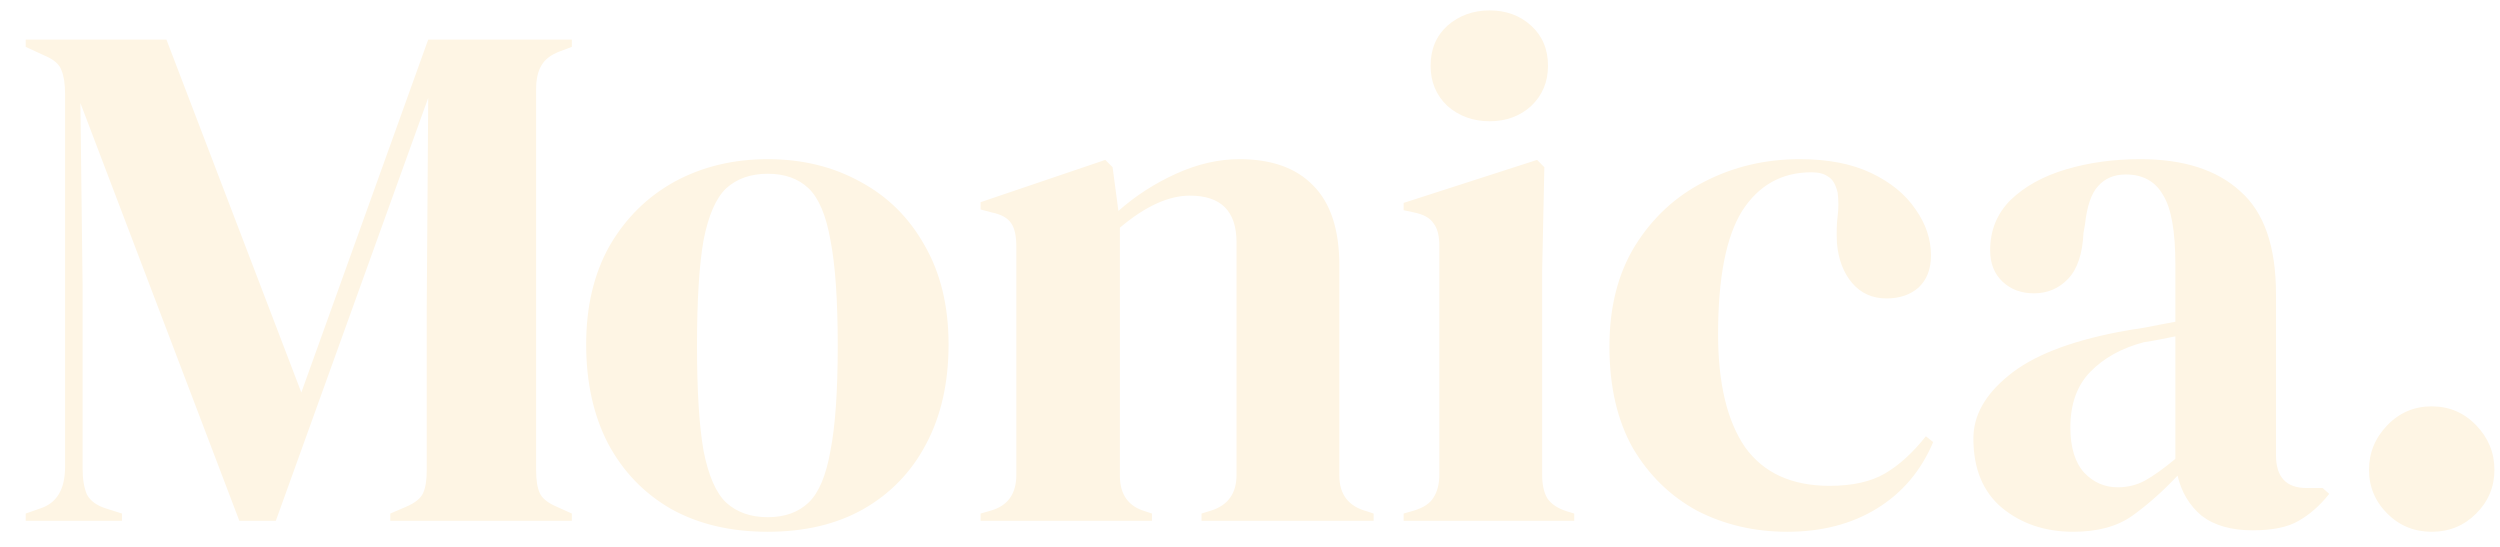
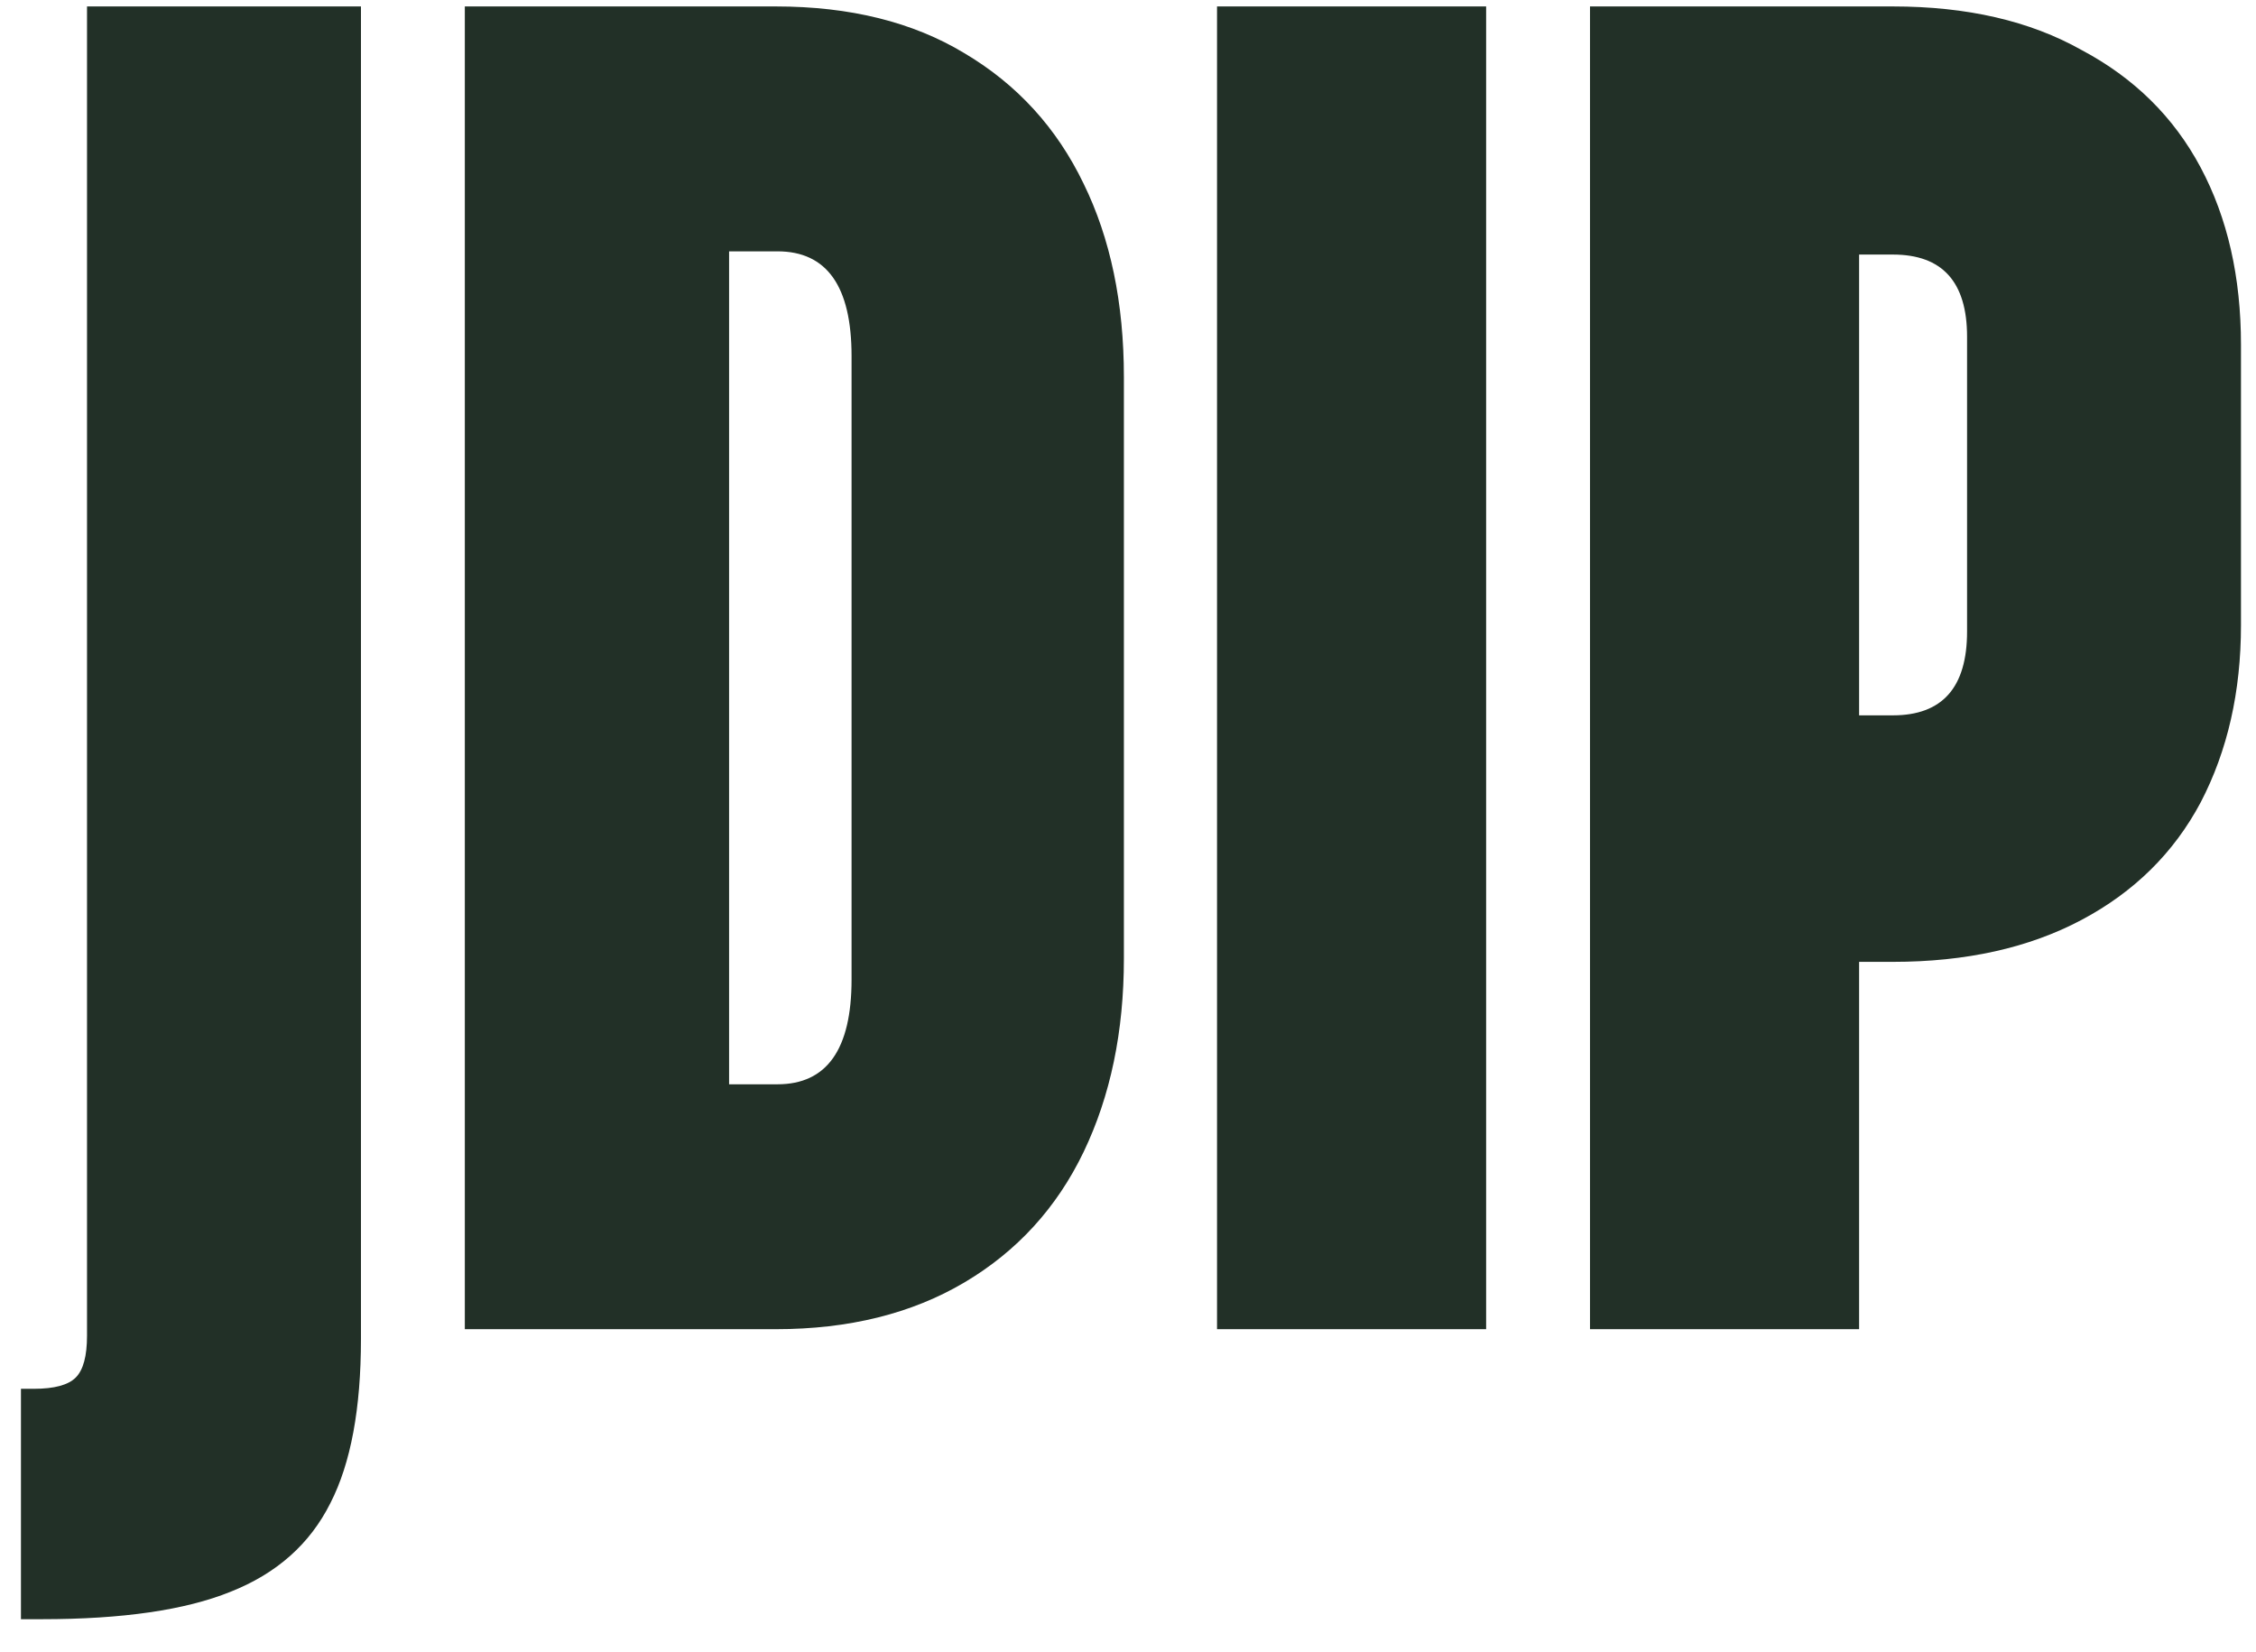
- <svg xmlns="http://www.w3.org/2000/svg" width="96" height="21" viewBox="0 0 96 21" fill="none">
-   <path d="M0.987 20V19.72L1.547 19.524C2.182 19.319 2.499 18.787 2.499 17.928V3.592C2.499 3.219 2.452 2.92 2.359 2.696C2.284 2.472 2.07 2.285 1.715 2.136L0.987 1.8V1.52H6.391L11.571 15.072L16.443 1.52H21.959V1.8L21.511 1.968C21.156 2.099 20.914 2.285 20.783 2.528C20.652 2.752 20.587 3.051 20.587 3.424V18.068C20.587 18.441 20.634 18.731 20.727 18.936C20.82 19.141 21.044 19.319 21.399 19.468L21.959 19.72V20H14.987V19.72L15.575 19.468C15.93 19.319 16.154 19.141 16.247 18.936C16.34 18.731 16.387 18.441 16.387 18.068V11.768L16.443 3.76L10.591 20H9.191L3.087 3.956L3.171 10.928V17.984C3.171 18.395 3.227 18.731 3.339 18.992C3.47 19.235 3.712 19.412 4.067 19.524L4.683 19.72V20H0.987ZM29.481 20.42C28.063 20.42 26.831 20.131 25.785 19.552C24.74 18.955 23.928 18.115 23.349 17.032C22.789 15.949 22.509 14.68 22.509 13.224C22.509 11.768 22.808 10.508 23.405 9.444C24.021 8.38 24.852 7.559 25.897 6.98C26.961 6.401 28.156 6.112 29.481 6.112C30.807 6.112 31.992 6.401 33.037 6.98C34.083 7.54 34.904 8.352 35.501 9.416C36.117 10.48 36.425 11.749 36.425 13.224C36.425 14.699 36.136 15.977 35.557 17.06C34.997 18.124 34.195 18.955 33.149 19.552C32.123 20.131 30.9 20.42 29.481 20.42ZM29.481 19.86C30.135 19.86 30.657 19.673 31.049 19.3C31.441 18.927 31.721 18.264 31.889 17.312C32.076 16.36 32.169 15.016 32.169 13.28C32.169 11.525 32.076 10.172 31.889 9.22C31.721 8.268 31.441 7.605 31.049 7.232C30.657 6.859 30.135 6.672 29.481 6.672C28.828 6.672 28.296 6.859 27.885 7.232C27.493 7.605 27.204 8.268 27.017 9.22C26.849 10.172 26.765 11.525 26.765 13.28C26.765 15.016 26.849 16.36 27.017 17.312C27.204 18.264 27.493 18.927 27.885 19.3C28.296 19.673 28.828 19.86 29.481 19.86ZM37.655 20V19.72L38.047 19.608C38.7 19.421 39.027 18.964 39.027 18.236V9.472C39.027 9.061 38.962 8.763 38.831 8.576C38.7 8.371 38.448 8.231 38.075 8.156L37.655 8.044V7.764L42.443 6.14L42.723 6.42L42.947 8.1C43.6 7.521 44.338 7.045 45.159 6.672C45.98 6.299 46.792 6.112 47.595 6.112C48.827 6.112 49.77 6.448 50.423 7.12C51.095 7.792 51.431 8.819 51.431 10.2V18.264C51.431 18.992 51.786 19.449 52.495 19.636L52.747 19.72V20H46.139V19.72L46.503 19.608C47.156 19.403 47.483 18.945 47.483 18.236V9.304C47.483 8.109 46.886 7.512 45.691 7.512C44.87 7.512 43.974 7.923 43.003 8.744V18.264C43.003 18.992 43.33 19.449 43.983 19.636L44.235 19.72V20H37.655ZM57.203 4.656C56.568 4.656 56.027 4.46 55.579 4.068C55.149 3.657 54.935 3.144 54.935 2.528C54.935 1.893 55.149 1.38 55.579 0.988C56.027 0.596 56.568 0.4 57.203 0.4C57.837 0.4 58.369 0.596 58.799 0.988C59.228 1.38 59.443 1.893 59.443 2.528C59.443 3.144 59.228 3.657 58.799 4.068C58.369 4.46 57.837 4.656 57.203 4.656ZM53.899 20V19.72L54.291 19.608C54.664 19.496 54.916 19.328 55.047 19.104C55.196 18.88 55.271 18.581 55.271 18.208V9.444C55.271 9.052 55.196 8.763 55.047 8.576C54.916 8.371 54.664 8.231 54.291 8.156L53.899 8.072V7.792L59.023 6.14L59.303 6.42L59.219 10.396V18.236C59.219 18.609 59.284 18.908 59.415 19.132C59.564 19.356 59.816 19.524 60.171 19.636L60.451 19.72V20H53.899ZM68.634 20.42C67.365 20.42 66.208 20.149 65.162 19.608C64.136 19.048 63.314 18.245 62.698 17.2C62.101 16.136 61.802 14.839 61.802 13.308C61.802 11.796 62.129 10.508 62.782 9.444C63.454 8.361 64.341 7.54 65.442 6.98C66.562 6.401 67.785 6.112 69.11 6.112C70.193 6.112 71.108 6.289 71.854 6.644C72.601 6.999 73.17 7.465 73.562 8.044C73.954 8.604 74.15 9.192 74.15 9.808C74.15 10.331 73.992 10.741 73.674 11.04C73.357 11.32 72.946 11.46 72.442 11.46C71.901 11.46 71.462 11.264 71.126 10.872C70.79 10.48 70.594 9.967 70.538 9.332C70.52 8.921 70.529 8.576 70.566 8.296C70.604 7.997 70.604 7.699 70.566 7.4C70.492 7.083 70.37 6.877 70.202 6.784C70.053 6.672 69.838 6.616 69.558 6.616C68.42 6.616 67.533 7.111 66.898 8.1C66.282 9.089 65.974 10.667 65.974 12.832C65.974 14.717 66.32 16.164 67.01 17.172C67.72 18.161 68.802 18.656 70.258 18.656C71.136 18.656 71.845 18.497 72.386 18.18C72.928 17.863 73.45 17.387 73.954 16.752L74.234 16.976C73.768 18.077 73.049 18.927 72.078 19.524C71.108 20.121 69.96 20.42 68.634 20.42ZM79.614 20.42C78.531 20.42 77.617 20.112 76.87 19.496C76.142 18.88 75.778 17.993 75.778 16.836C75.778 15.959 76.226 15.156 77.122 14.428C78.018 13.681 79.427 13.121 81.35 12.748C81.649 12.692 81.985 12.636 82.358 12.58C82.731 12.505 83.124 12.431 83.534 12.356V10.144C83.534 8.875 83.376 7.988 83.058 7.484C82.76 6.961 82.284 6.7 81.63 6.7C81.182 6.7 80.828 6.849 80.566 7.148C80.305 7.428 80.137 7.923 80.062 8.632L80.006 8.94C79.969 9.743 79.773 10.331 79.418 10.704C79.064 11.077 78.625 11.264 78.102 11.264C77.617 11.264 77.216 11.115 76.898 10.816C76.581 10.517 76.422 10.116 76.422 9.612C76.422 8.847 76.683 8.203 77.206 7.68C77.748 7.157 78.457 6.765 79.334 6.504C80.212 6.243 81.163 6.112 82.19 6.112C83.852 6.112 85.13 6.523 86.026 7.344C86.941 8.147 87.398 9.463 87.398 11.292V17.48C87.398 18.32 87.79 18.74 88.574 18.74H89.19L89.442 18.964C89.088 19.412 88.695 19.757 88.266 20C87.856 20.243 87.267 20.364 86.502 20.364C85.681 20.364 85.028 20.177 84.542 19.804C84.076 19.412 83.767 18.899 83.618 18.264C83.058 18.861 82.48 19.375 81.882 19.804C81.303 20.215 80.547 20.42 79.614 20.42ZM81.322 18.712C81.695 18.712 82.041 18.628 82.358 18.46C82.694 18.273 83.086 17.993 83.534 17.62V12.916C83.347 12.953 83.161 12.991 82.974 13.028C82.787 13.065 82.573 13.103 82.33 13.14C81.472 13.364 80.781 13.747 80.258 14.288C79.754 14.811 79.502 15.52 79.502 16.416C79.502 17.181 79.68 17.76 80.034 18.152C80.389 18.525 80.818 18.712 81.322 18.712ZM93.378 20.42C92.706 20.42 92.137 20.187 91.67 19.72C91.204 19.253 90.97 18.693 90.97 18.04C90.97 17.387 91.204 16.817 91.67 16.332C92.137 15.847 92.706 15.604 93.378 15.604C94.05 15.604 94.62 15.847 95.086 16.332C95.553 16.817 95.786 17.387 95.786 18.04C95.786 18.693 95.553 19.253 95.086 19.72C94.62 20.187 94.05 20.42 93.378 20.42Z" fill="#FEF5E4" />
+ <svg xmlns="http://www.w3.org/2000/svg" width="56" height="41" viewBox="0 0 56 41" fill="none">
+   <path d="M0.52 34.48H0.84C1.347 34.48 1.693 34.387 1.88 34.2C2.067 34.013 2.16 33.667 2.16 33.16V0.16H8.96V33.24C8.96 34.973 8.707 36.333 8.2 37.32C7.693 38.333 6.867 39.067 5.72 39.52C4.6 39.973 3.04 40.2 1.04 40.2H0.52V34.48ZM19.258 0.16C21.098 0.16 22.658 0.547 23.938 1.32C25.244 2.093 26.231 3.173 26.898 4.56C27.564 5.92 27.898 7.52 27.898 9.36V23.8C27.898 25.613 27.564 27.213 26.898 28.6C26.231 29.987 25.244 31.067 23.938 31.84C22.631 32.613 21.071 33 19.258 33H11.538V0.16H19.258ZM21.138 8.84C21.138 7.107 20.524 6.24 19.298 6.24H18.098V26.92H19.298C20.524 26.92 21.138 26.053 21.138 24.32V8.84ZM30.21 0.16H36.89V33H30.21V0.16ZM46.987 0.16C48.828 0.16 50.388 0.52 51.667 1.24C52.974 1.933 53.961 2.907 54.627 4.16C55.294 5.413 55.627 6.88 55.627 8.56V15.52C55.627 17.173 55.294 18.64 54.627 19.92C53.961 21.173 52.974 22.147 51.667 22.84C50.361 23.533 48.801 23.88 46.987 23.88H46.148V33H39.468V0.16H46.987ZM48.828 8.36C48.828 7 48.214 6.32 46.987 6.32H46.148V17.76H46.987C48.214 17.76 48.828 17.067 48.828 15.68V8.36Z" fill="#223027" />
</svg>
